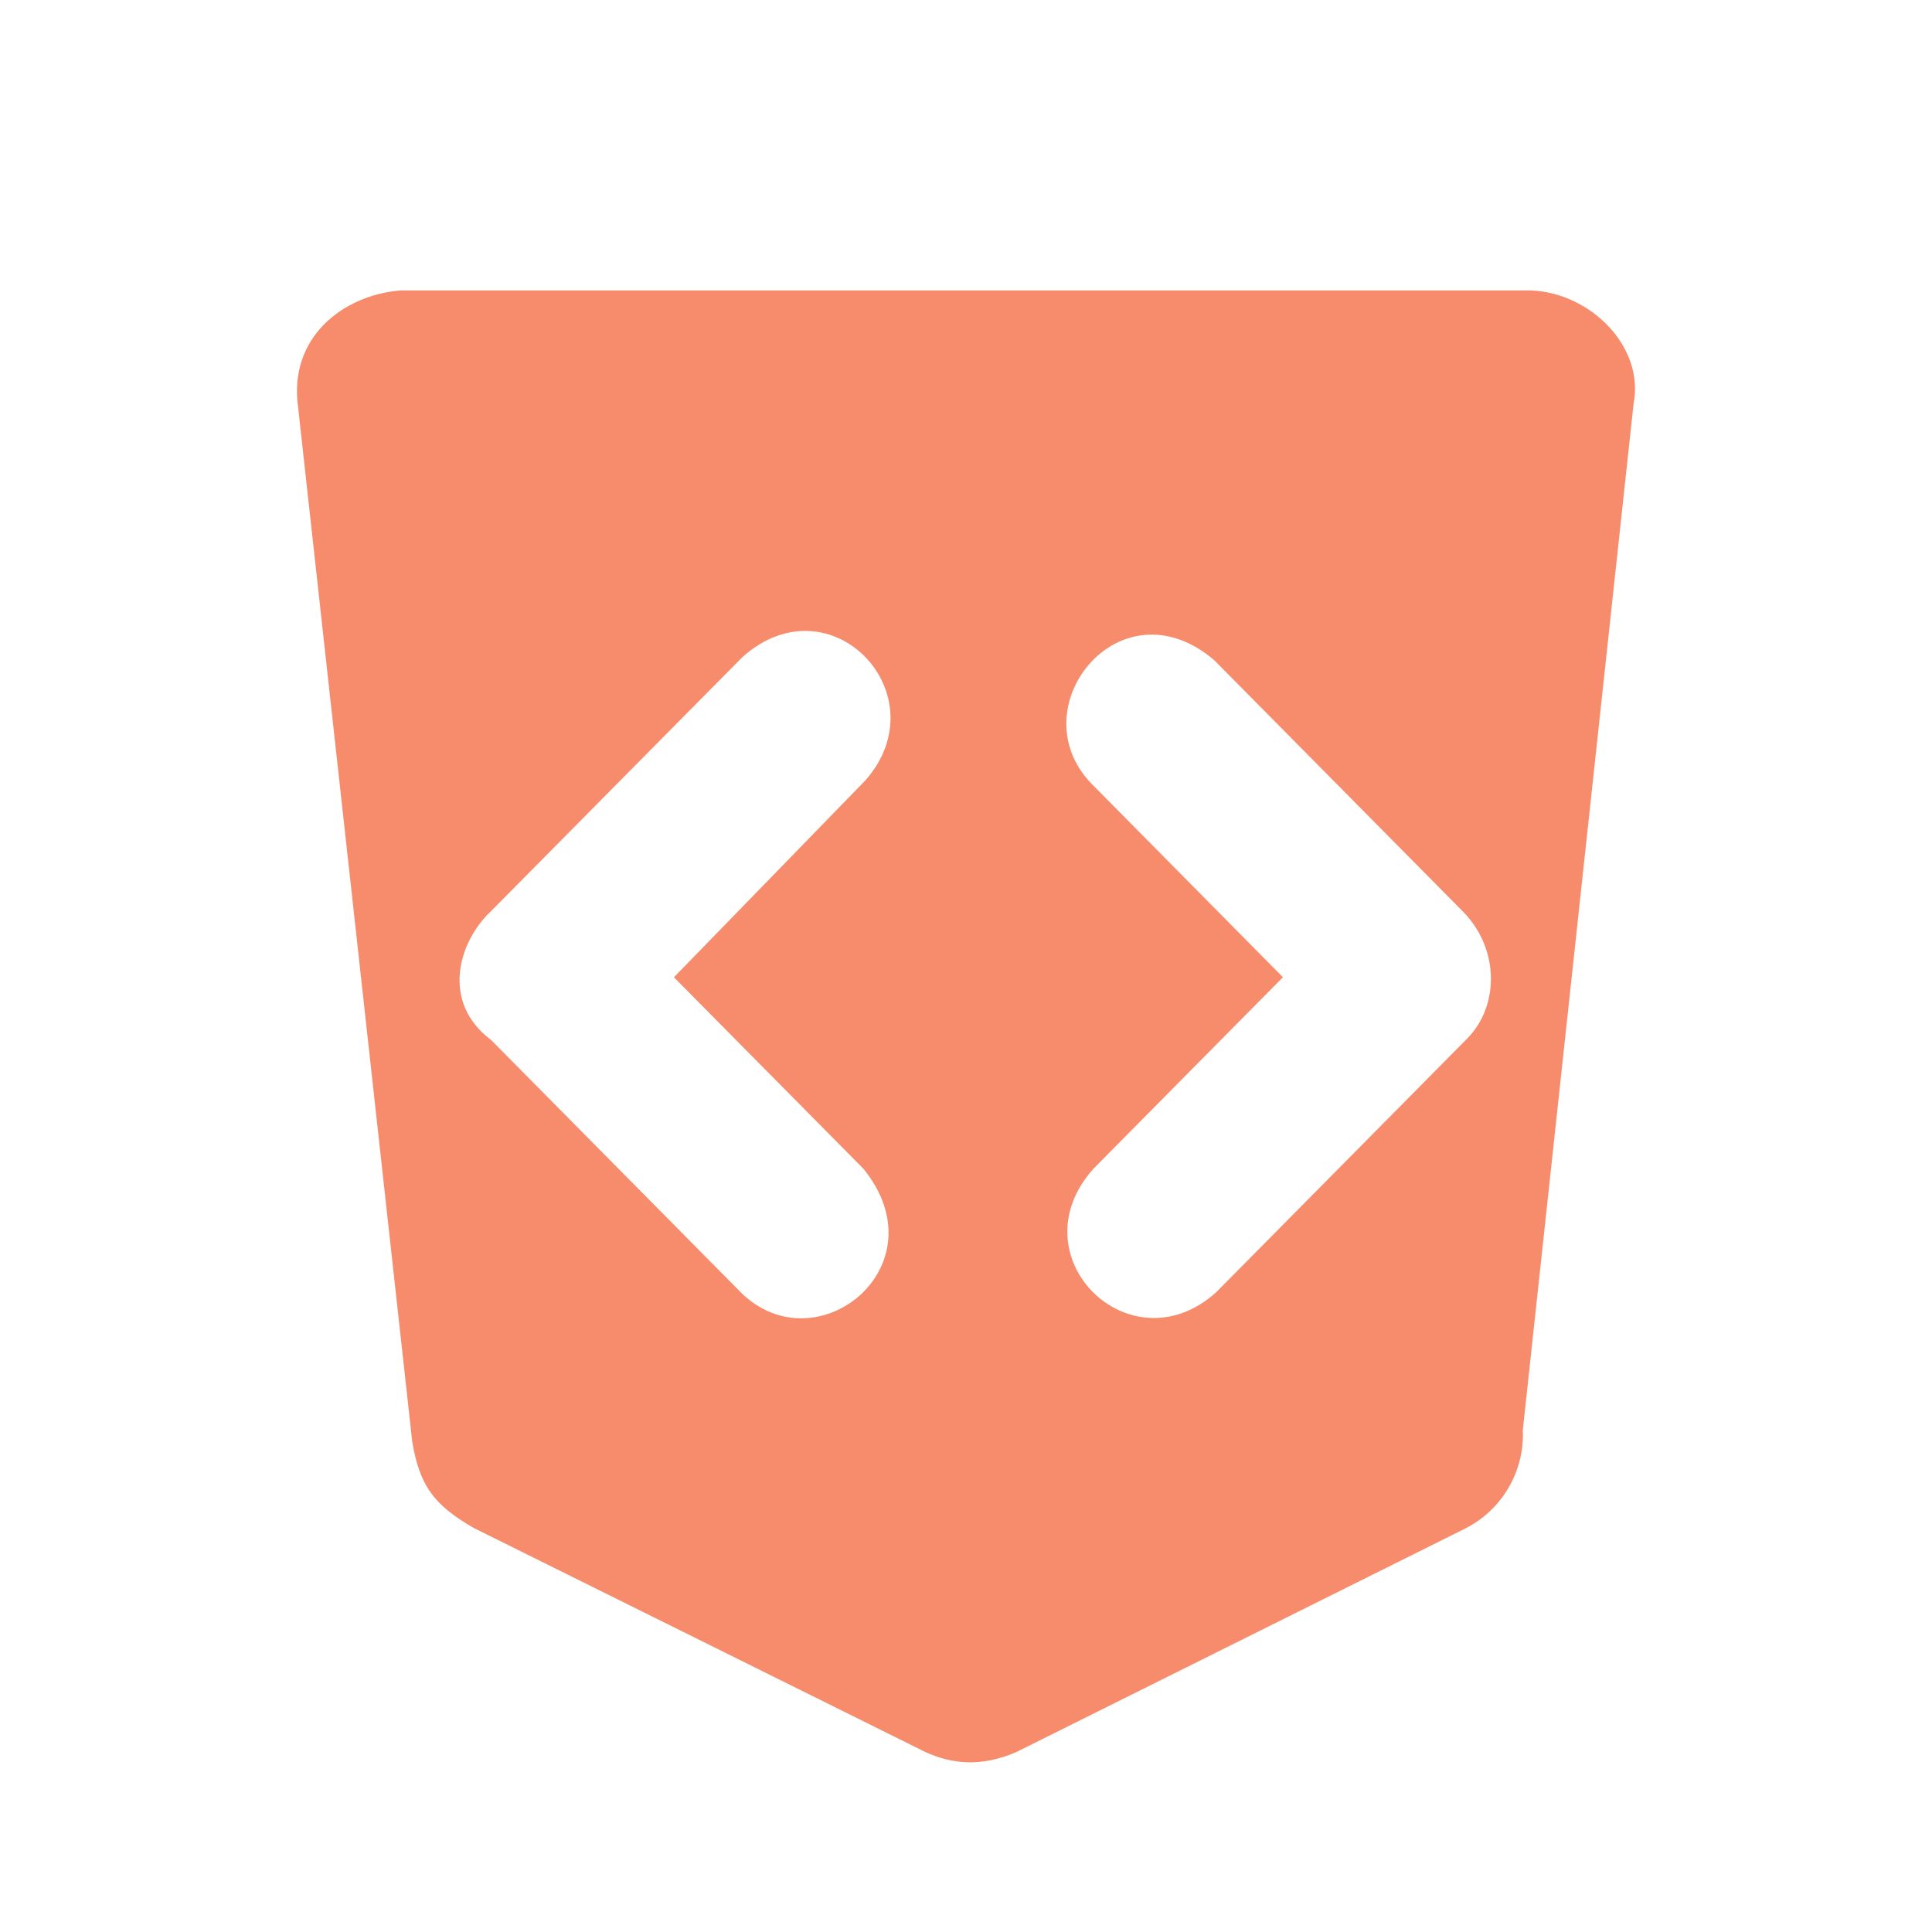
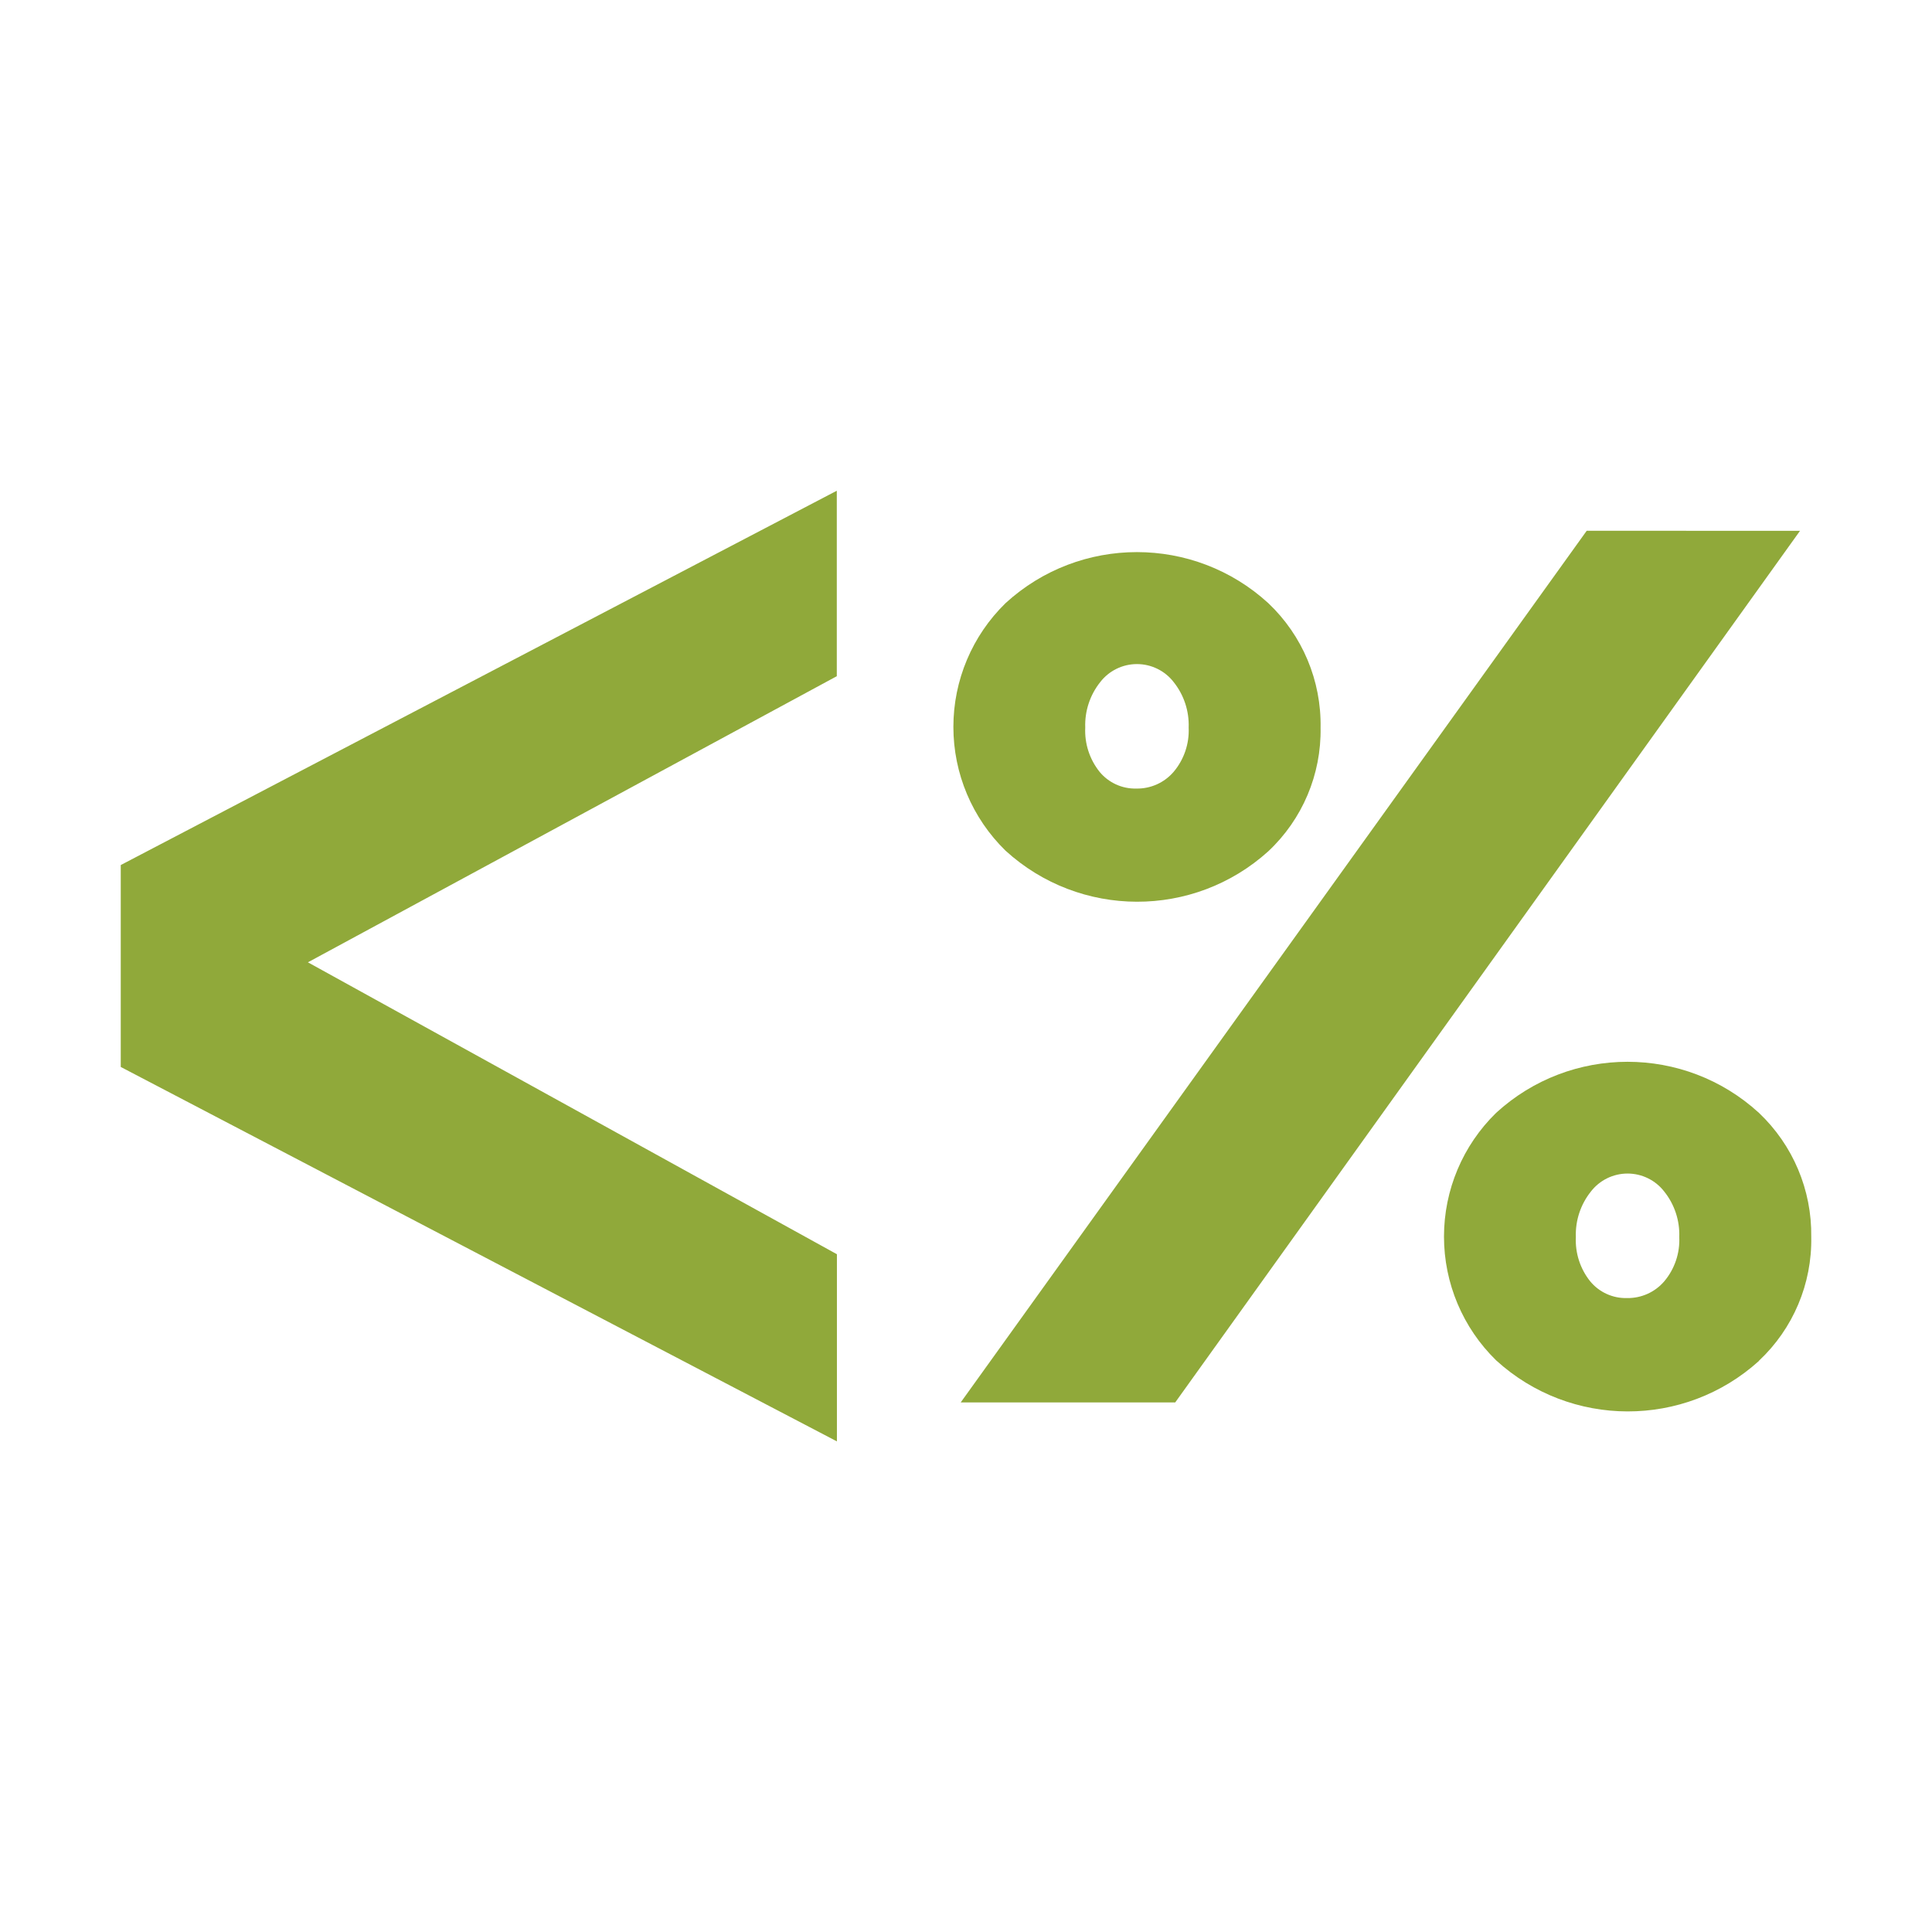
- <svg xmlns="http://www.w3.org/2000/svg" width="48" height="48" fill="none" version="1.1" id="svg1">
-   <defs id="defs1" />
-   <path d="m 11.784,37.969 11.212,5.562 c 0.646,0.291 1.364,0.382 2.251,0 l 11.17,-5.562 a 2.615,2.615 0 0 0 1.417,-2.442 L 40.585,10.04 C 40.864,8.609 39.51,7.275 38.042,7.216 H 9.95 C 8.532,7.33 7.159,8.376 7.407,10.123 l 2.835,25.697 c 0.184,1.064 0.505,1.557 1.543,2.15 z m 6.627,-5.855 -6.21,-6.276 c -1.257,-0.942 -0.81,-2.445 0,-3.202 l 6.252,-6.318 c 2.199,-1.947 4.922,0.953 3.043,3.075 l -4.752,4.887 4.71,4.76 c 1.954,2.413 -1.158,4.92 -3.043,3.075 z m 18.048,-6.318 -6.252,6.318 c -2.132,1.903 -4.985,-0.898 -3.043,-3.075 l 4.71,-4.76 -4.751,-4.803 c -1.839,-1.89 0.705,-5.069 3.043,-3.075 l 6.21,6.276 c 0.896,0.943 0.85,2.34 0.083,3.118 z" fill="#f78c6c" id="path1" style="stroke-width:1.108" />
+ <svg xmlns="http://www.w3.org/2000/svg" width="800px" height="800px" viewBox="0 0 32 32">
+   <path d="M2,17.672V14.328l11.86-6.2V11.2L5.1,15.939l8.762,4.835v3.1Zm27.814-8.88L19.465,23.229H15.912L26.281,8.791ZM26.947,21.5a.794.794,0,0,0,.619-.278,1.061,1.061,0,0,0,.248-.732,1.141,1.141,0,0,0-.248-.753.768.768,0,0,0-1.217,0,1.141,1.141,0,0,0-.248.753,1.09,1.09,0,0,0,.237.732A.763.763,0,0,0,26.947,21.5Zm2.186,1.042a3.237,3.237,0,0,1-4.352-.01,2.864,2.864,0,0,1,0-4.1,3.223,3.223,0,0,1,4.352,0A2.773,2.773,0,0,1,30,20.486,2.74,2.74,0,0,1,29.134,22.538ZM18.821,13.061a.794.794,0,0,0,.619-.278,1.061,1.061,0,0,0,.248-.732,1.141,1.141,0,0,0-.248-.753.769.769,0,0,0-1.217,0,1.141,1.141,0,0,0-.248.753,1.09,1.09,0,0,0,.237.732A.763.763,0,0,0,18.821,13.061ZM21.007,14.1a3.237,3.237,0,0,1-4.352-.01,2.864,2.864,0,0,1,0-4.1,3.223,3.223,0,0,1,4.352,0,2.773,2.773,0,0,1,.866,2.063A2.74,2.74,0,0,1,21.007,14.1Z" style="fill:#90a93a" />
</svg>
